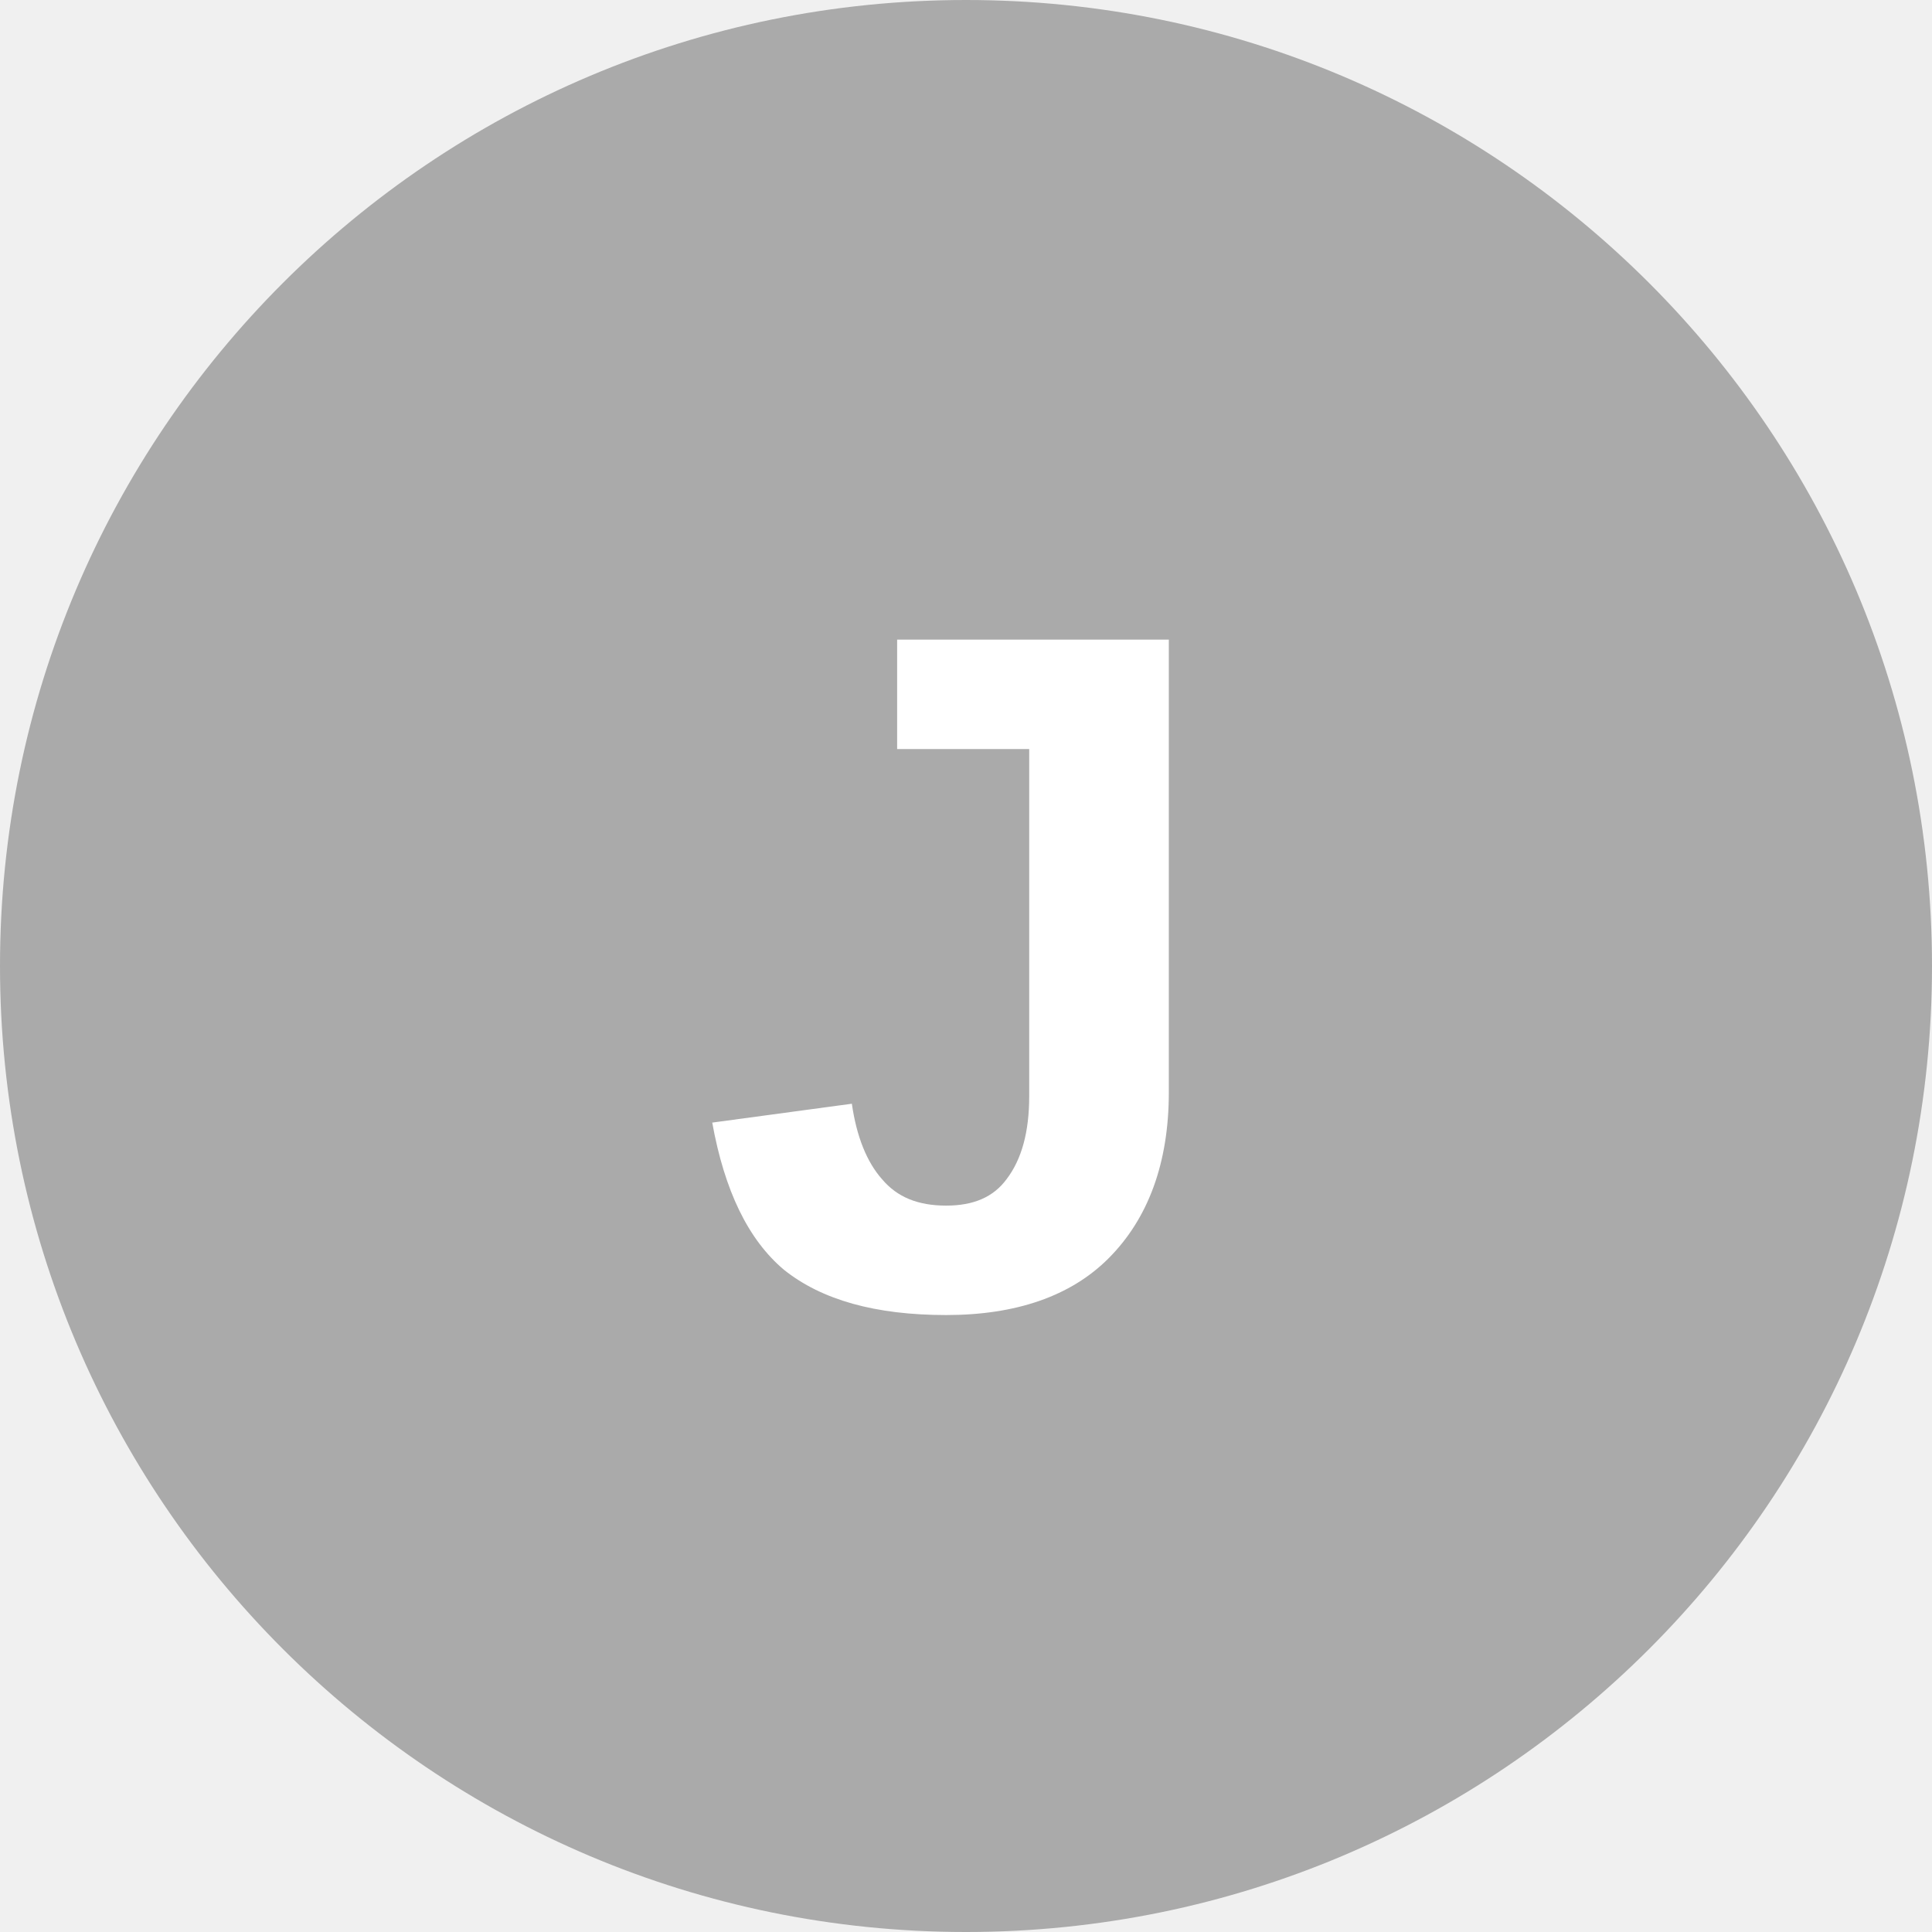
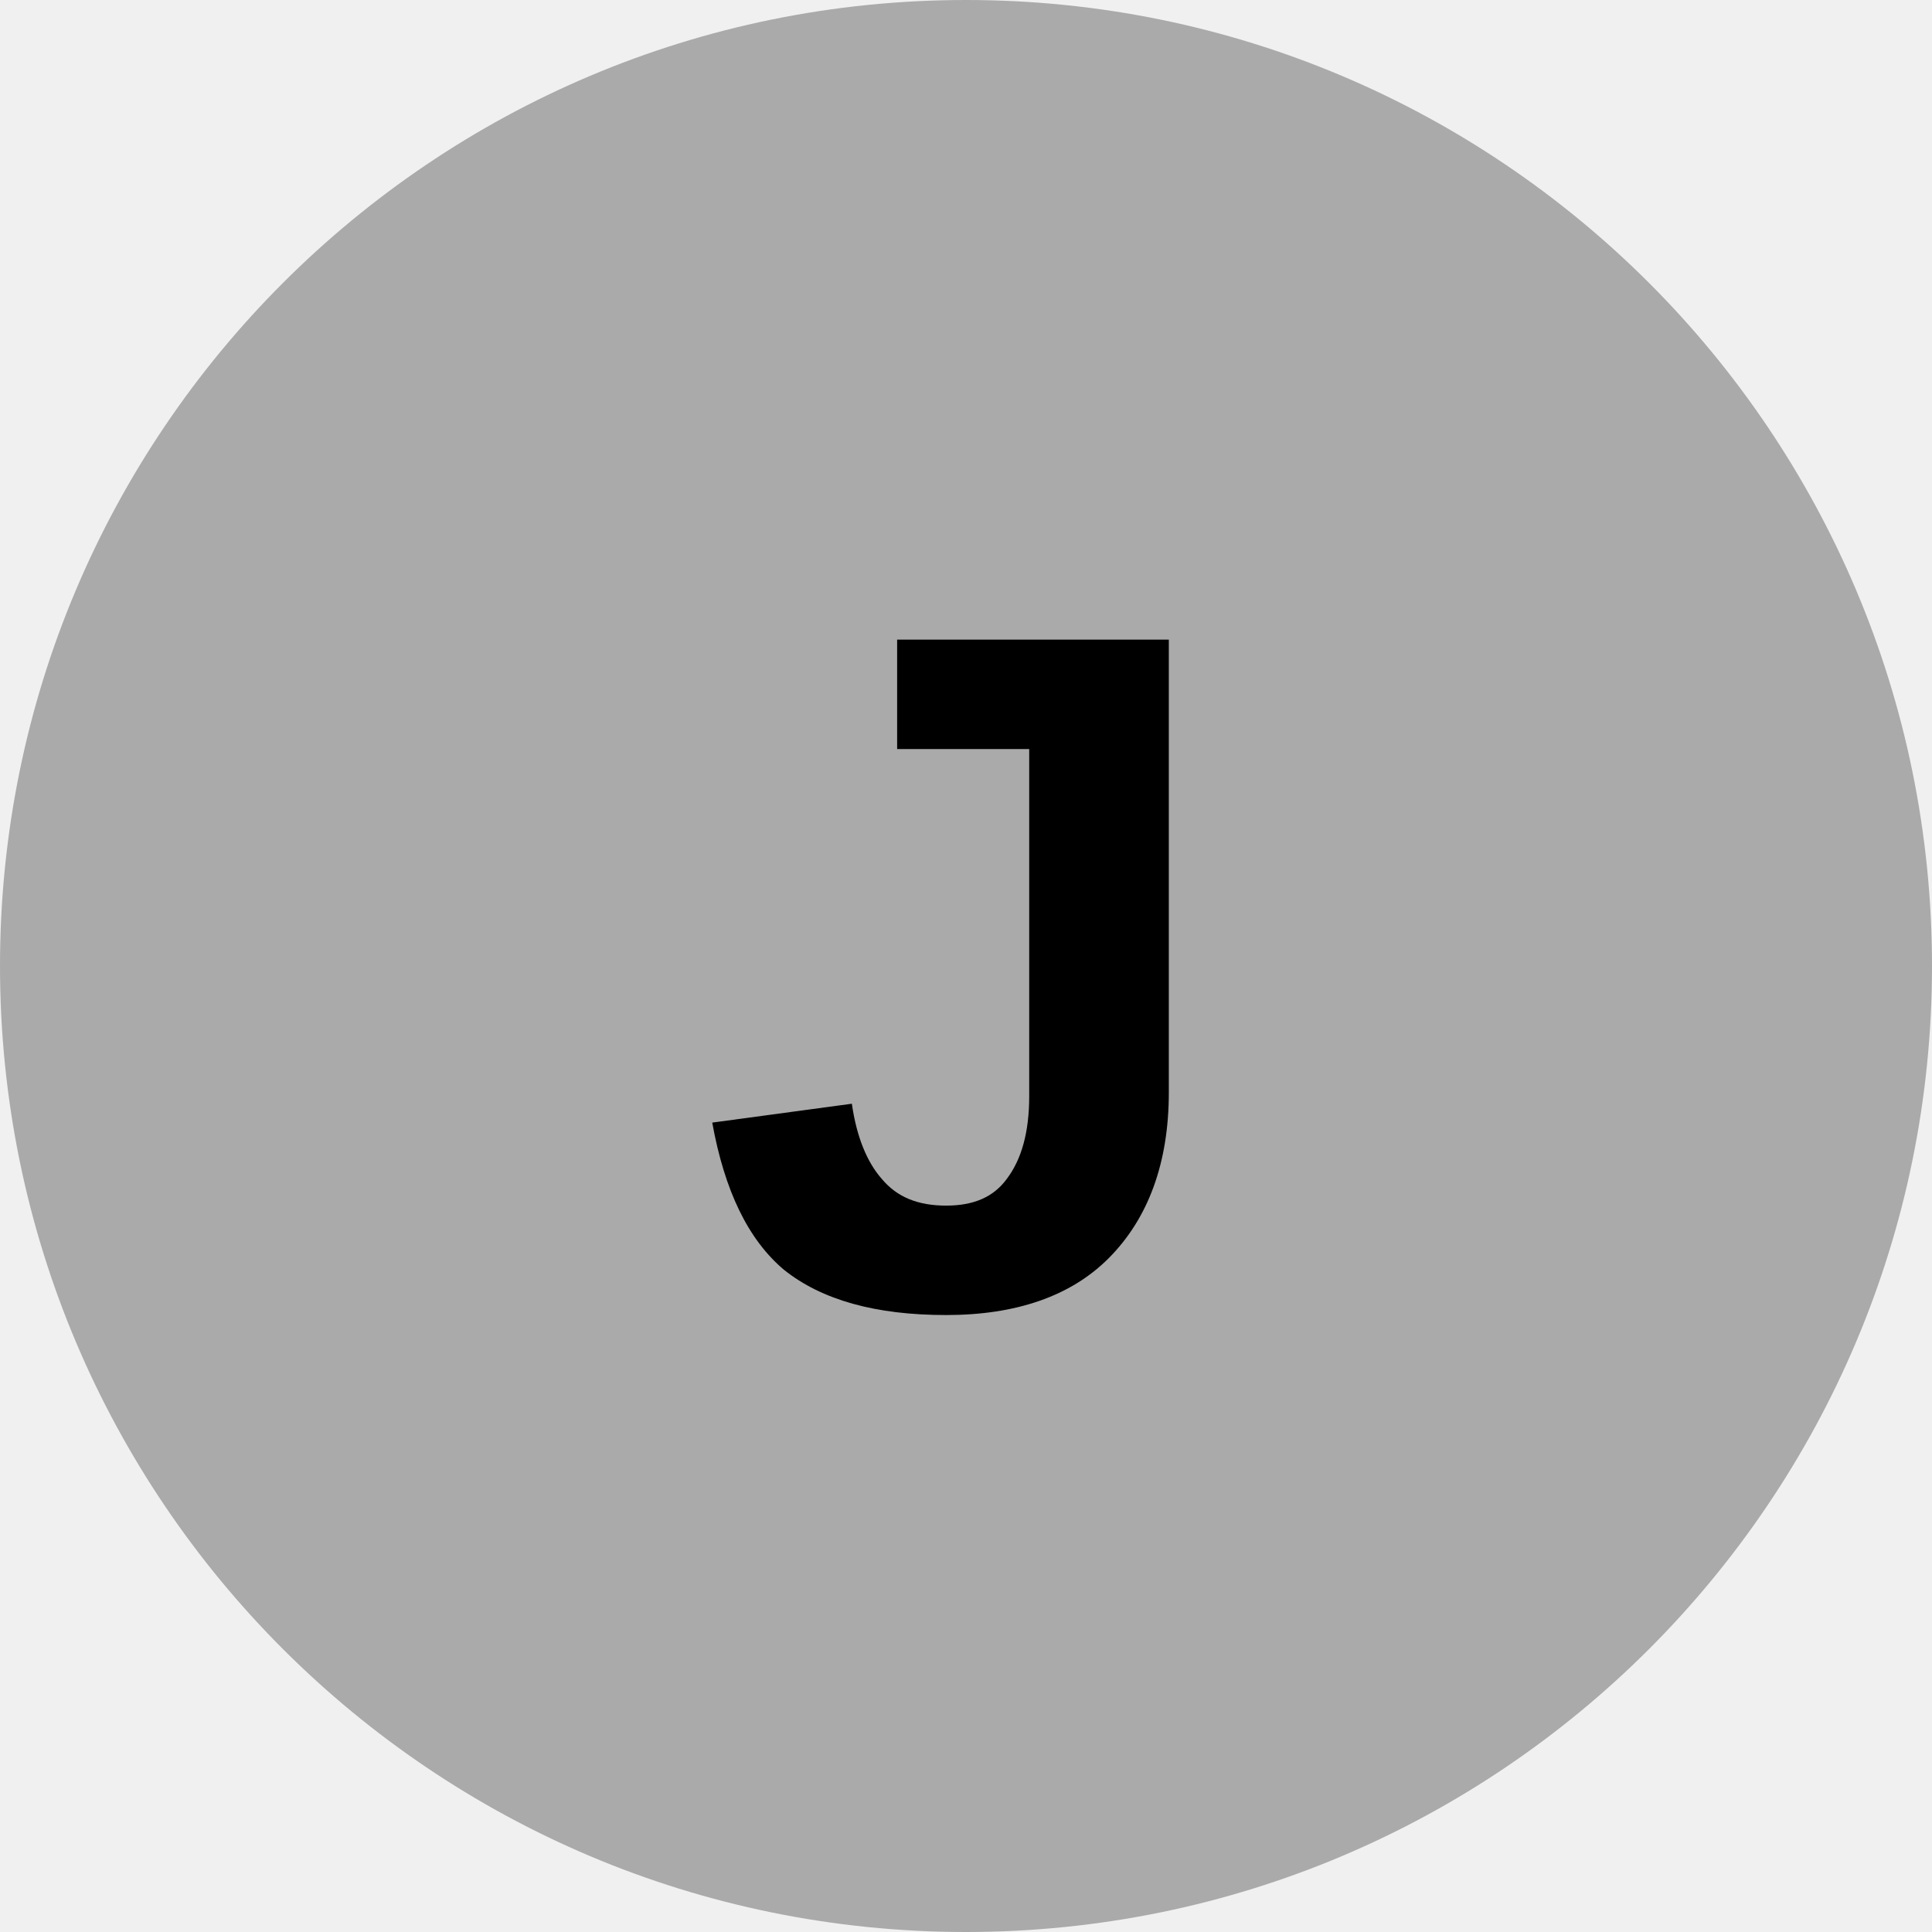
<svg xmlns="http://www.w3.org/2000/svg" viewBox="0 0 8 8">
  <circle cx="4" cy="4" r="4" fill="#aaaaaa" />
-   <text x="4" y="5.4" text-anchor="middle" font-weight="700" font-size="4" font-family="Arial" fill="#fff">J</text>
+   <text x="4" y="5.4" text-anchor="middle" font-weight="700" font-size="4" font-family="Arial" fill="#000">J</text>
</svg>
